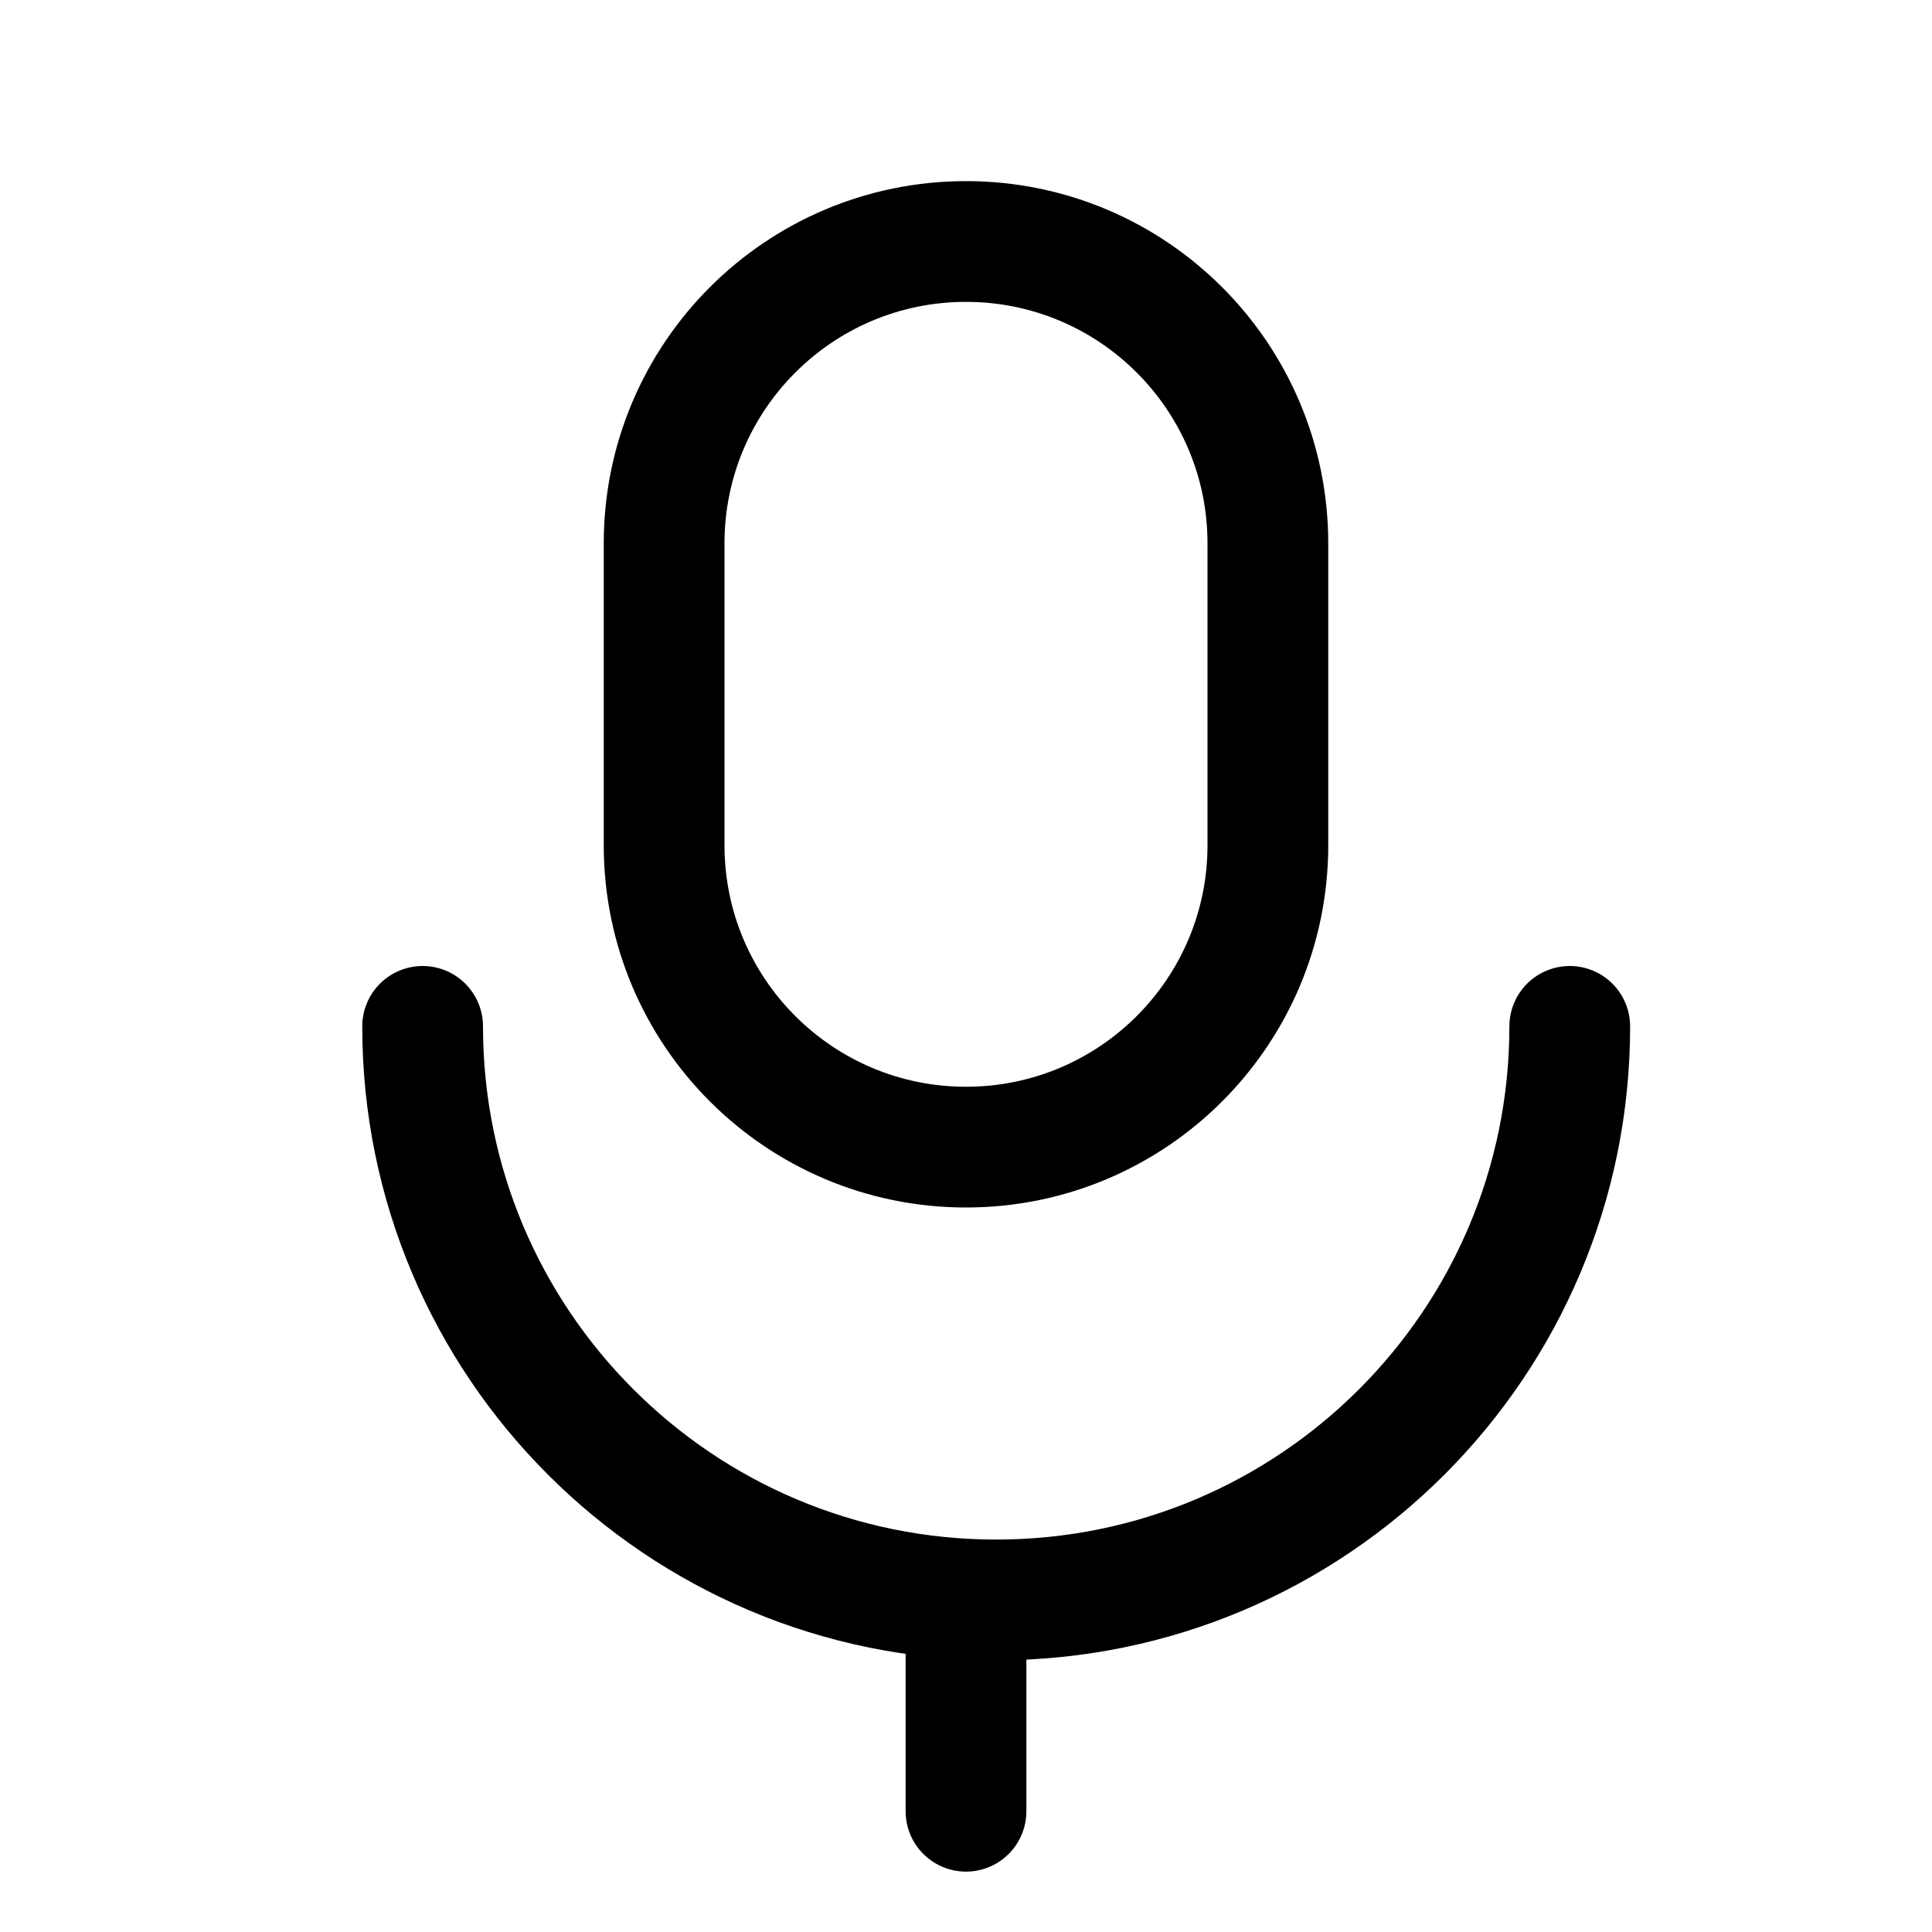
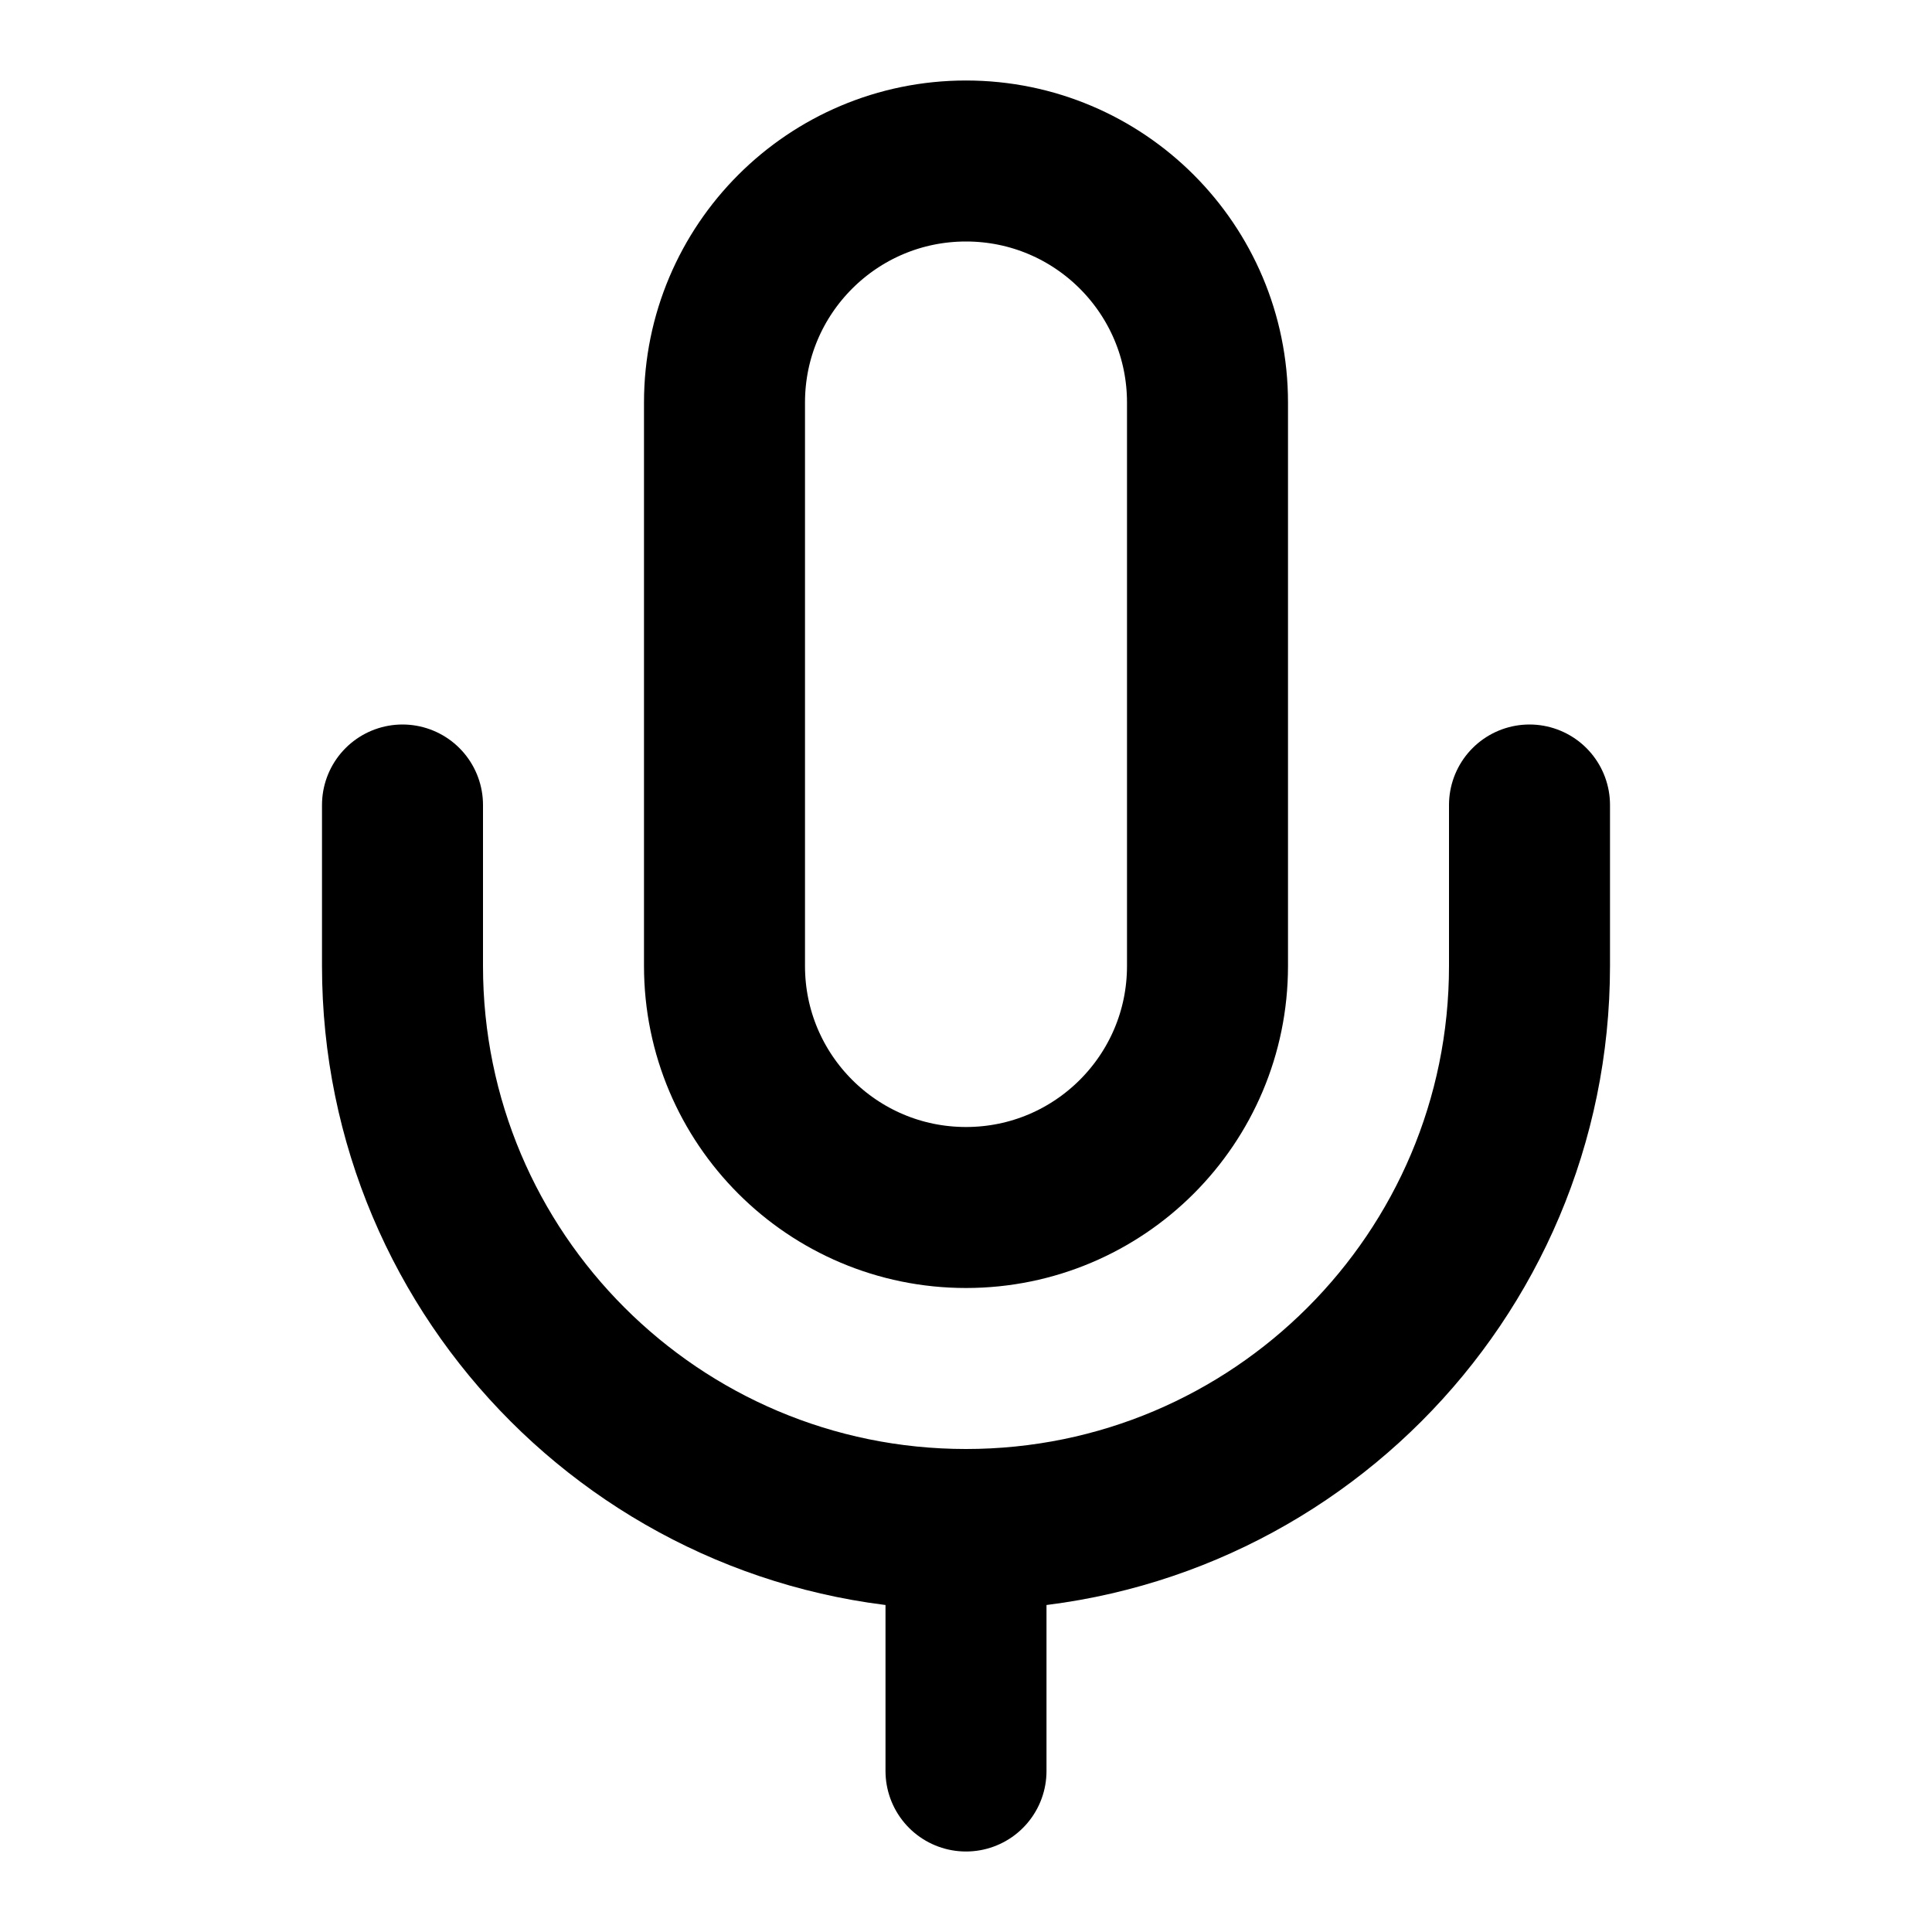
- <svg xmlns="http://www.w3.org/2000/svg" width="64" height="64" viewBox="0 0 64 64" fill="none">
-   <rect x="22" y="8" width="20" height="30" rx="10" stroke="currentColor" stroke-width="4" />
-   <path d="M14 34C14 44.493 22.507 53 33 53C43.493 53 52 44.493 52 34" stroke="currentColor" stroke-width="4" stroke-linecap="round" />
-   <path d="M32 53V60" stroke="currentColor" stroke-width="4" stroke-linecap="round" />
+ <svg xmlns="http://www.w3.org/2000/svg" width="24" height="24" viewBox="0 0 24 24" fill="none" stroke="currentColor" stroke-width="2" stroke-linecap="round" stroke-linejoin="round">
+   <path d="M12 2a3 3 0 0 0-3 3v7a3 3 0 0 0 6 0V5a3 3 0 0 0-3-3Z" />
+   <path d="M19 10v2a7 7 0 0 1-14 0v-2" />
+   <line x1="12" y1="19" x2="12" y2="22" />
</svg>
